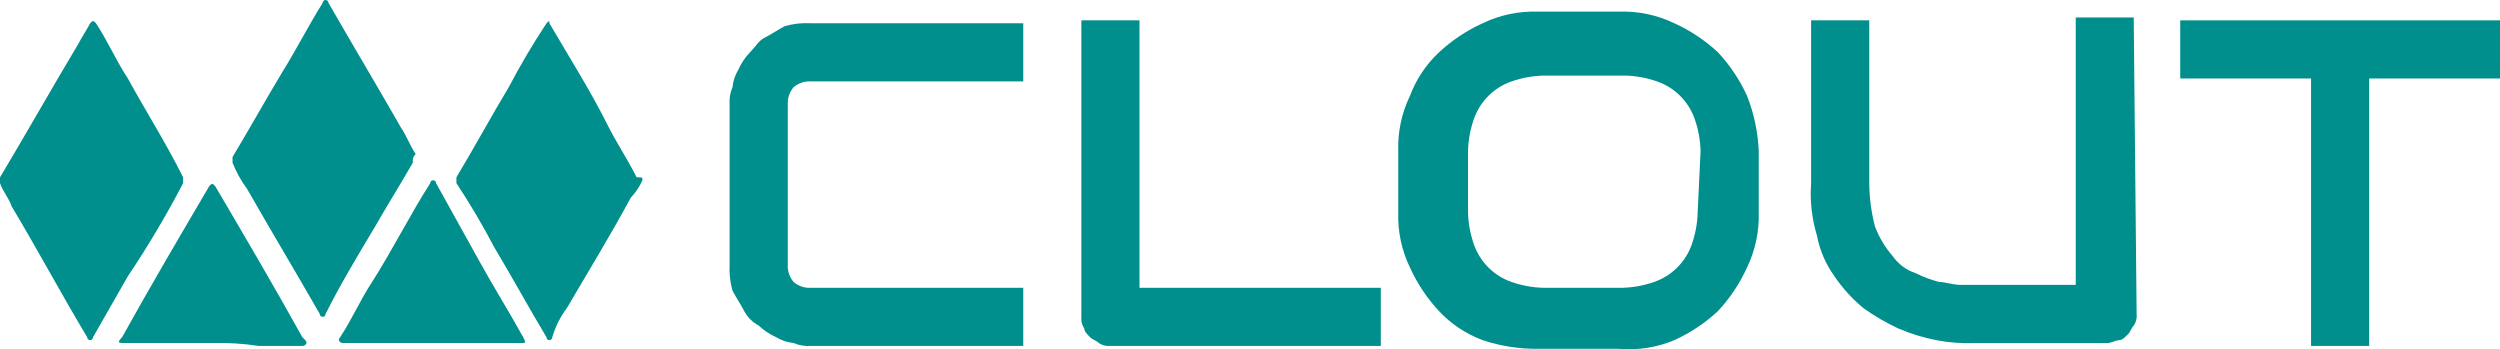
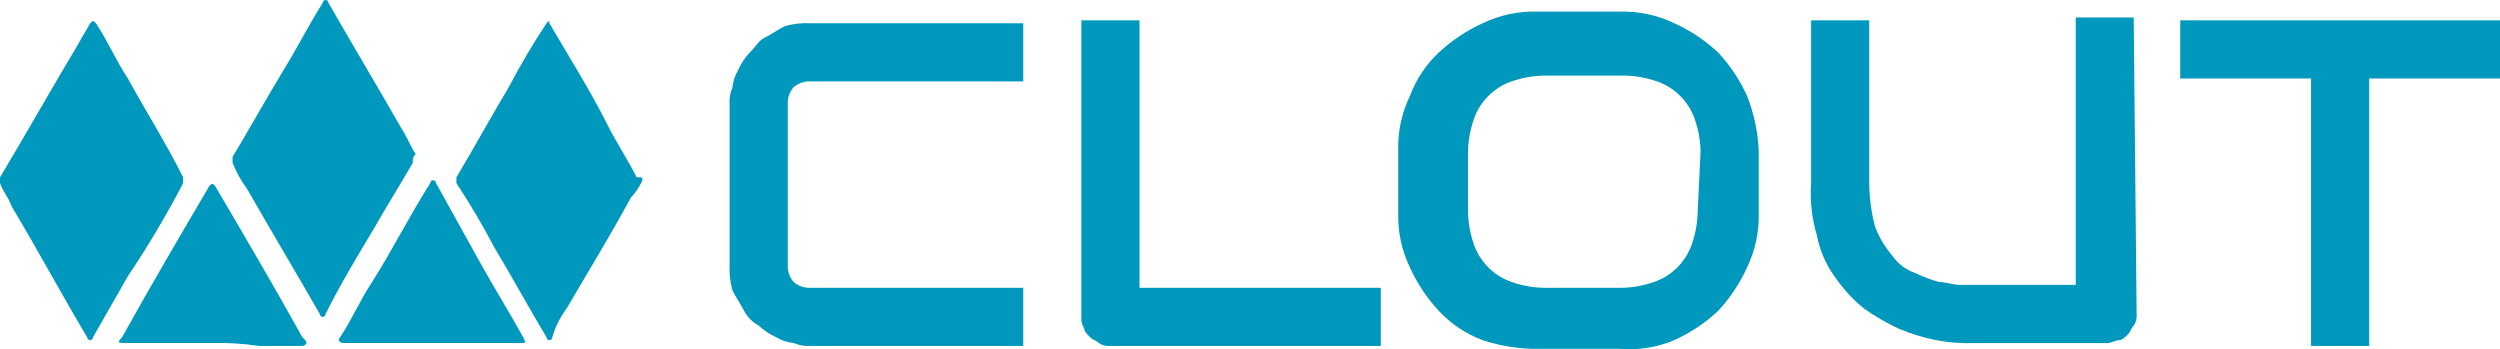
<svg xmlns="http://www.w3.org/2000/svg" viewBox="8702 1699 150 20.93">
  <defs>
-     <style>.a{fill:#008f8d;}</style>
+     <style>.a{fill:#0098BC;}</style>
  </defs>
  <g transform="translate(8536 1561)">
    <path class="a" d="M26.863,10.274a3.649,3.649,0,0,1-.7,1.047c-1.221,2.267-2.616,4.535-3.837,6.628a5.456,5.456,0,0,0-.872,1.744.174.174,0,0,1-.349,0c-1.047-1.744-2.093-3.663-3.14-5.407A44.116,44.116,0,0,0,15.7,10.449V10.1c1.047-1.744,2.093-3.663,3.14-5.407A44.116,44.116,0,0,1,21.107.856c.174-.174.174-.174.174,0,1.221,2.093,2.442,4.012,3.488,6.1.523,1.047,1.221,2.093,1.744,3.14.349,0,.349,0,.349.174Z" transform="translate(177.684 138.54)" />
    <path class="a" d="M10.988,10.449h0A58.8,58.8,0,0,1,7.674,16.03L5.581,19.693a.174.174,0,1,1-.349,0C3.663,17.077,2.267,14.46.7,11.844c-.174-.523-.523-.872-.7-1.4V10.1C1.57,7.484,3.14,4.693,4.709,2.077c.174-.349.523-.872.7-1.221.174-.174.174-.174.349,0C6.453,1.9,6.977,3.123,7.674,4.17c1.047,1.919,2.267,3.837,3.314,5.93Z" transform="translate(166 138.54)" />
    <path class="a" d="M18.814,9.593v.174c-.7,1.221-1.57,2.616-2.267,3.837-1.047,1.744-2.093,3.488-2.965,5.233h0a.174.174,0,0,1-.349,0c-1.4-2.442-2.965-5.058-4.36-7.5A7.07,7.07,0,0,1,8,9.767V9.419C9.047,7.674,9.919,6.1,10.965,4.36c.872-1.4,1.57-2.791,2.442-4.186a.174.174,0,0,1,.349,0c1.4,2.442,2.965,5.058,4.36,7.5.349.523.523,1.047.872,1.57A.54.54,0,0,0,18.814,9.593Z" transform="translate(171.953 138)" />
    <path class="a" d="M9.688,15.874H4.456c-.349,0-.523,0-.174-.349,1.744-3.14,3.488-6.1,5.233-9.07.174-.174.174-.174.349,0,1.744,2.965,3.488,5.93,5.233,9.07l.174.174c.174.174,0,.349-.174.349H12.479A15.96,15.96,0,0,0,9.688,15.874Z" transform="translate(169.044 142.707)" />
    <path class="a" d="M17.312,15.967H11.905c-.174,0-.349-.174-.174-.349.7-1.047,1.221-2.267,1.919-3.314,1.221-1.919,2.267-4.012,3.488-5.93a.174.174,0,0,1,.349,0L20.1,11.084c.872,1.57,1.744,2.965,2.616,4.535.174.349.174.349-.174.349Z" transform="translate(174.676 142.614)" />
    <path class="a" d="M42.716,20.16H29.984a2.212,2.212,0,0,1-1.047-.174,2.479,2.479,0,0,1-1.047-.349,3.649,3.649,0,0,1-1.047-.7,2.1,2.1,0,0,1-.872-.872c-.174-.349-.523-.872-.7-1.221a4.829,4.829,0,0,1-.174-1.57V5.684a2.212,2.212,0,0,1,.174-1.047,2.479,2.479,0,0,1,.349-1.047,3.649,3.649,0,0,1,.7-1.047c.349-.349.523-.7.872-.872s.872-.523,1.221-.7A4.829,4.829,0,0,1,29.984.8H42.716V4.288H29.984a1.474,1.474,0,0,0-1.047.349,1.474,1.474,0,0,0-.349,1.047v9.593a1.474,1.474,0,0,0,.349,1.047,1.474,1.474,0,0,0,1.047.349H42.716Z" transform="translate(184.679 138.595)" />
    <path class="a" d="M55.165,20.235H38.944a1.049,1.049,0,0,1-.7-.174c-.174-.174-.349-.174-.523-.349s-.349-.349-.349-.523a1.049,1.049,0,0,1-.174-.7V.7h3.488V16.747H55.165Z" transform="translate(193.684 138.521)" />
    <path class="a" d="M69.728,12.435a7.078,7.078,0,0,1-.7,3.314,9.776,9.776,0,0,1-1.744,2.616,9.776,9.776,0,0,1-2.616,1.744,7,7,0,0,1-3.314.523H56.472a10.155,10.155,0,0,1-3.314-.523,6.9,6.9,0,0,1-2.616-1.744A9.775,9.775,0,0,1,48.8,15.749a7.078,7.078,0,0,1-.7-3.314V8.772a7.078,7.078,0,0,1,.7-3.314,6.9,6.9,0,0,1,1.744-2.616A9.776,9.776,0,0,1,53.158,1.1,7.078,7.078,0,0,1,56.472.4h4.884a7.078,7.078,0,0,1,3.314.7,9.775,9.775,0,0,1,2.616,1.744A9.776,9.776,0,0,1,69.03,5.458a10.2,10.2,0,0,1,.7,3.314v3.663ZM66.24,8.772a6.271,6.271,0,0,0-.349-1.919,3.659,3.659,0,0,0-2.267-2.267A6.27,6.27,0,0,0,61.7,4.237H56.821a6.27,6.27,0,0,0-1.919.349,3.659,3.659,0,0,0-2.267,2.267,6.27,6.27,0,0,0-.349,1.919v3.663a6.27,6.27,0,0,0,.349,1.919A3.659,3.659,0,0,0,54.9,16.621a6.27,6.27,0,0,0,1.919.349H61.53a6.27,6.27,0,0,0,1.919-.349,3.659,3.659,0,0,0,2.267-2.267,6.271,6.271,0,0,0,.349-1.919l.174-3.663Z" transform="translate(201.795 138.298)" />
    <path class="a" d="M81.835,18.391a1.049,1.049,0,0,1-.174.7c-.174.174-.174.349-.349.523s-.349.349-.523.349-.523.174-.7.174H72.067A9.945,9.945,0,0,1,69.8,19.96a11.282,11.282,0,0,1-2.267-.7,13.009,13.009,0,0,1-2.093-1.221A9.142,9.142,0,0,1,63.7,16.123a6.115,6.115,0,0,1-1.047-2.442,8.661,8.661,0,0,1-.349-3.14V.774h3.488v9.767a10.557,10.557,0,0,0,.349,2.616A5.8,5.8,0,0,0,67.184,14.9a2.712,2.712,0,0,0,1.4,1.047,7.18,7.18,0,0,0,1.4.523c.349,0,.872.174,1.221.174h6.977V.6H81.66l.174,17.791Z" transform="translate(212.363 138.447)" />
    <path class="a" d="M94.186,4.188H86.337V20.235H82.849V4.188H75V.7H94.186Z" transform="translate(221.814 138.521)" />
  </g>
</svg>
